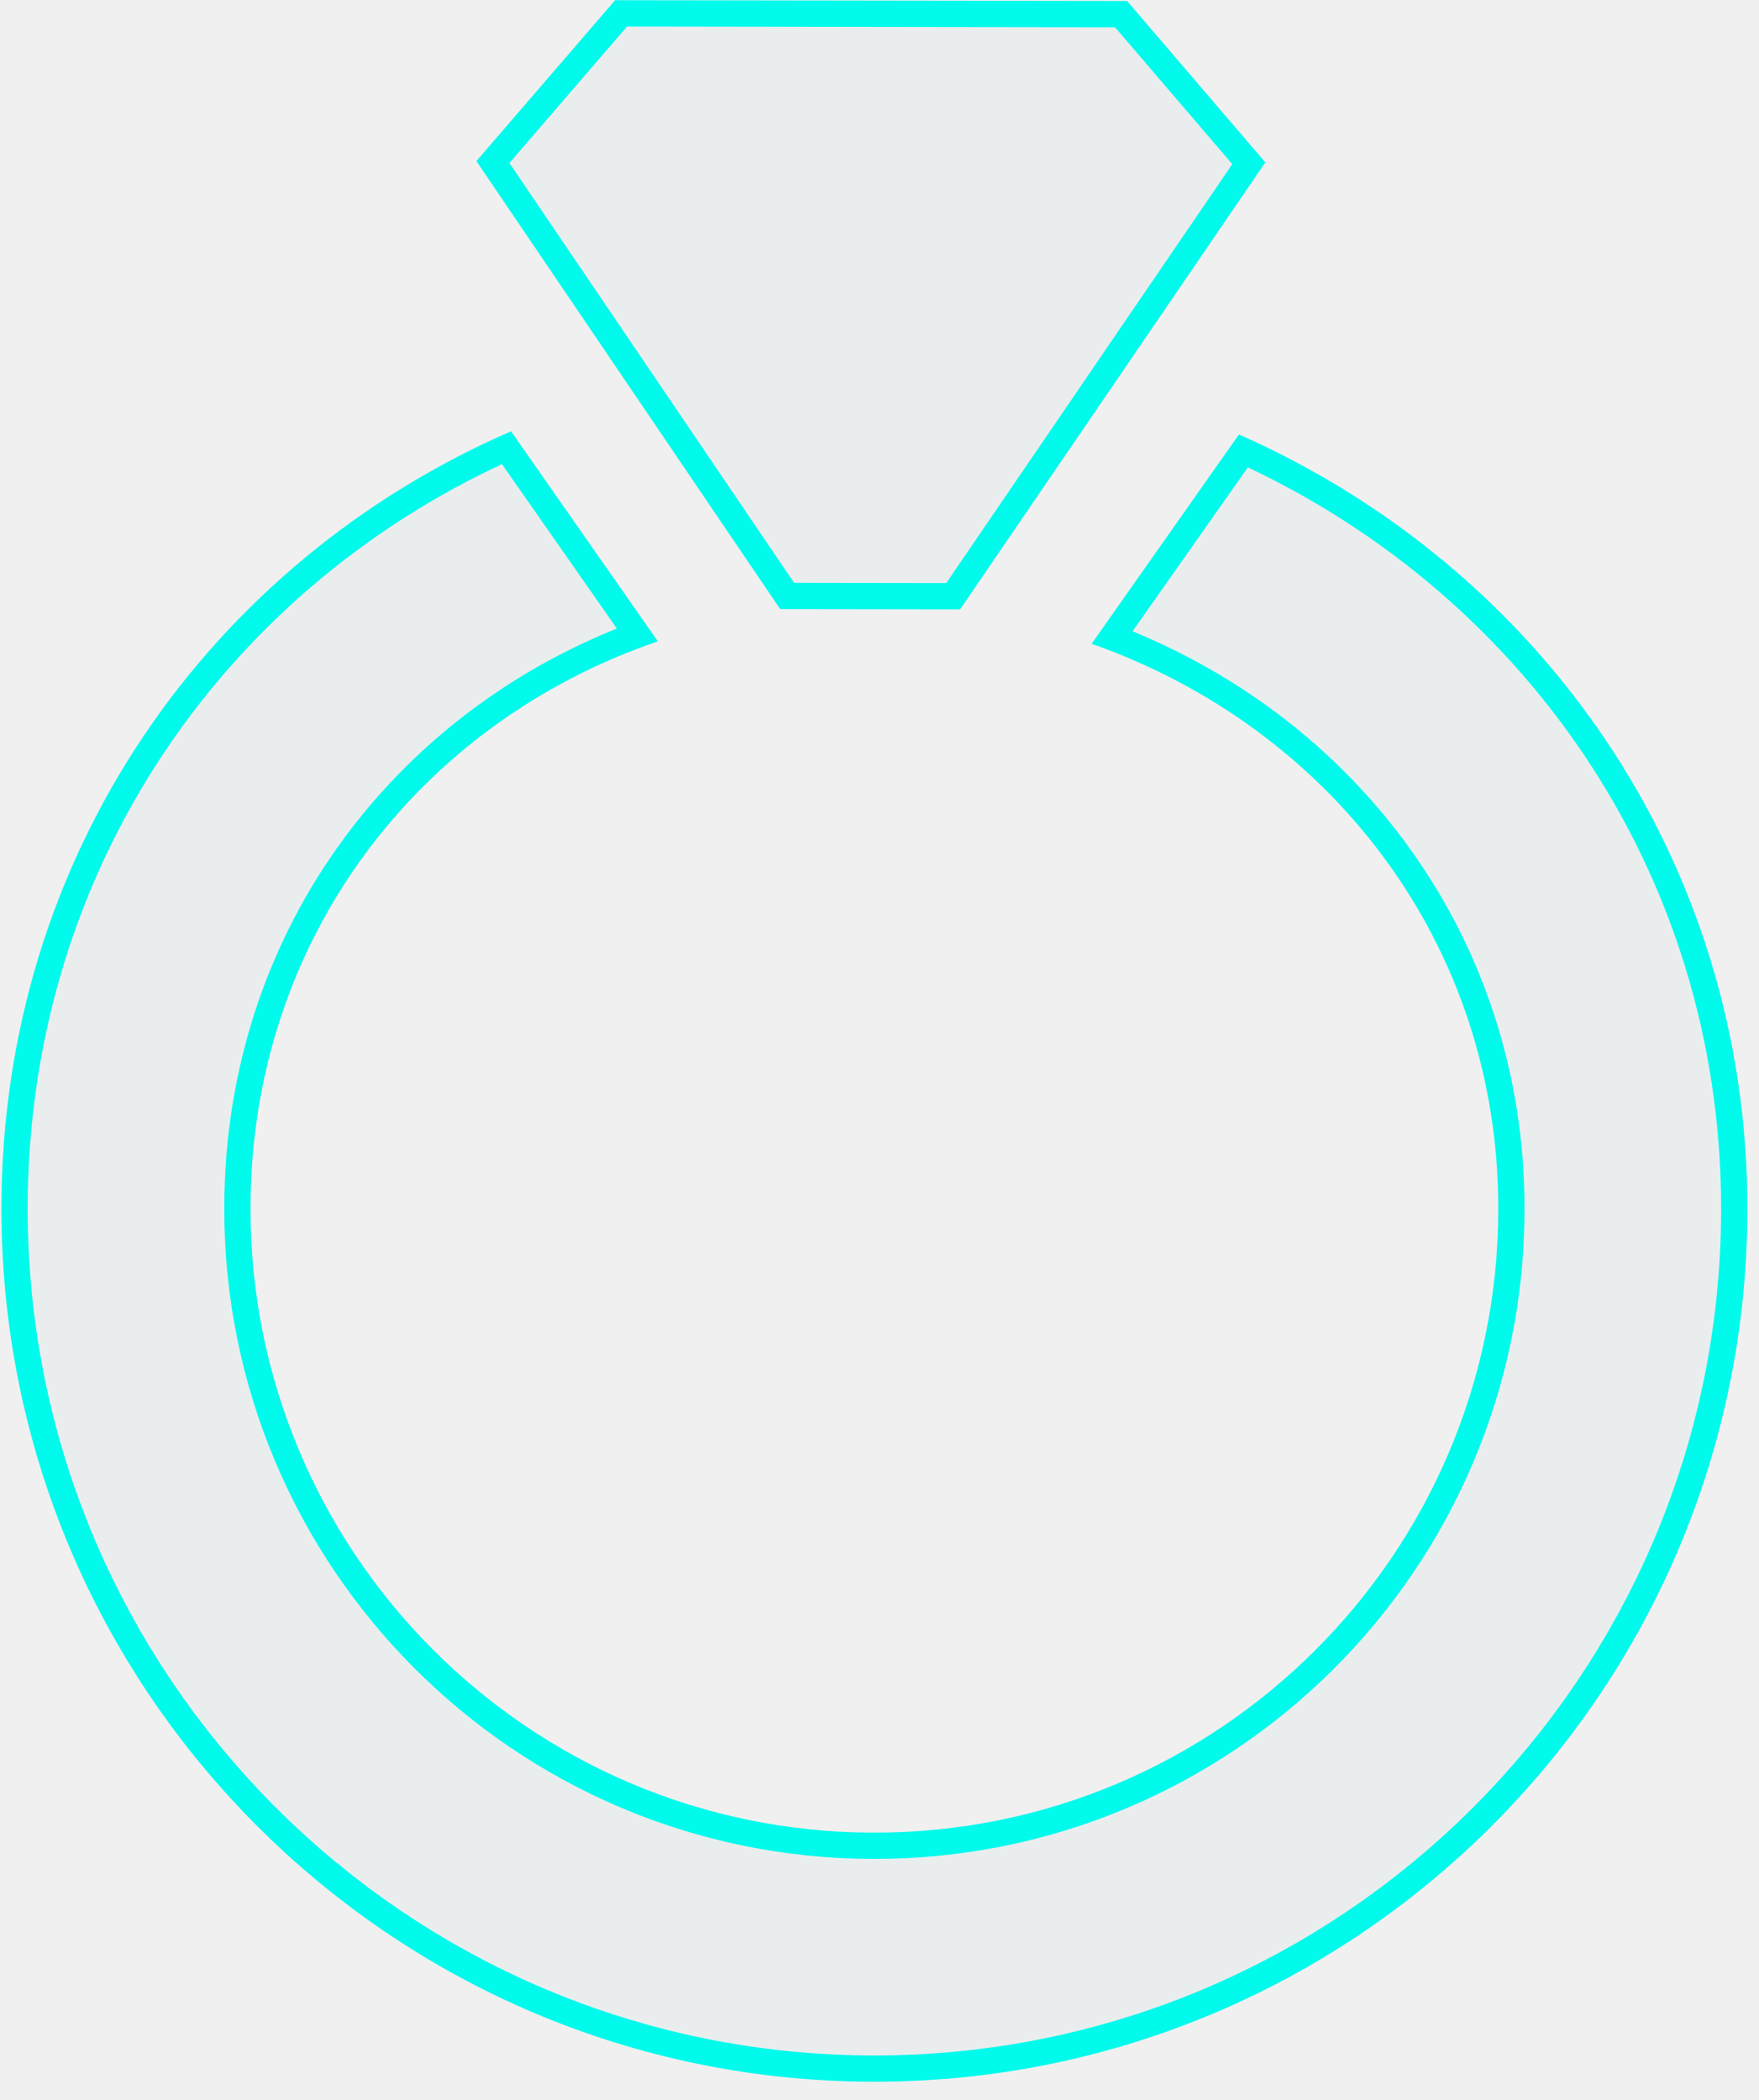
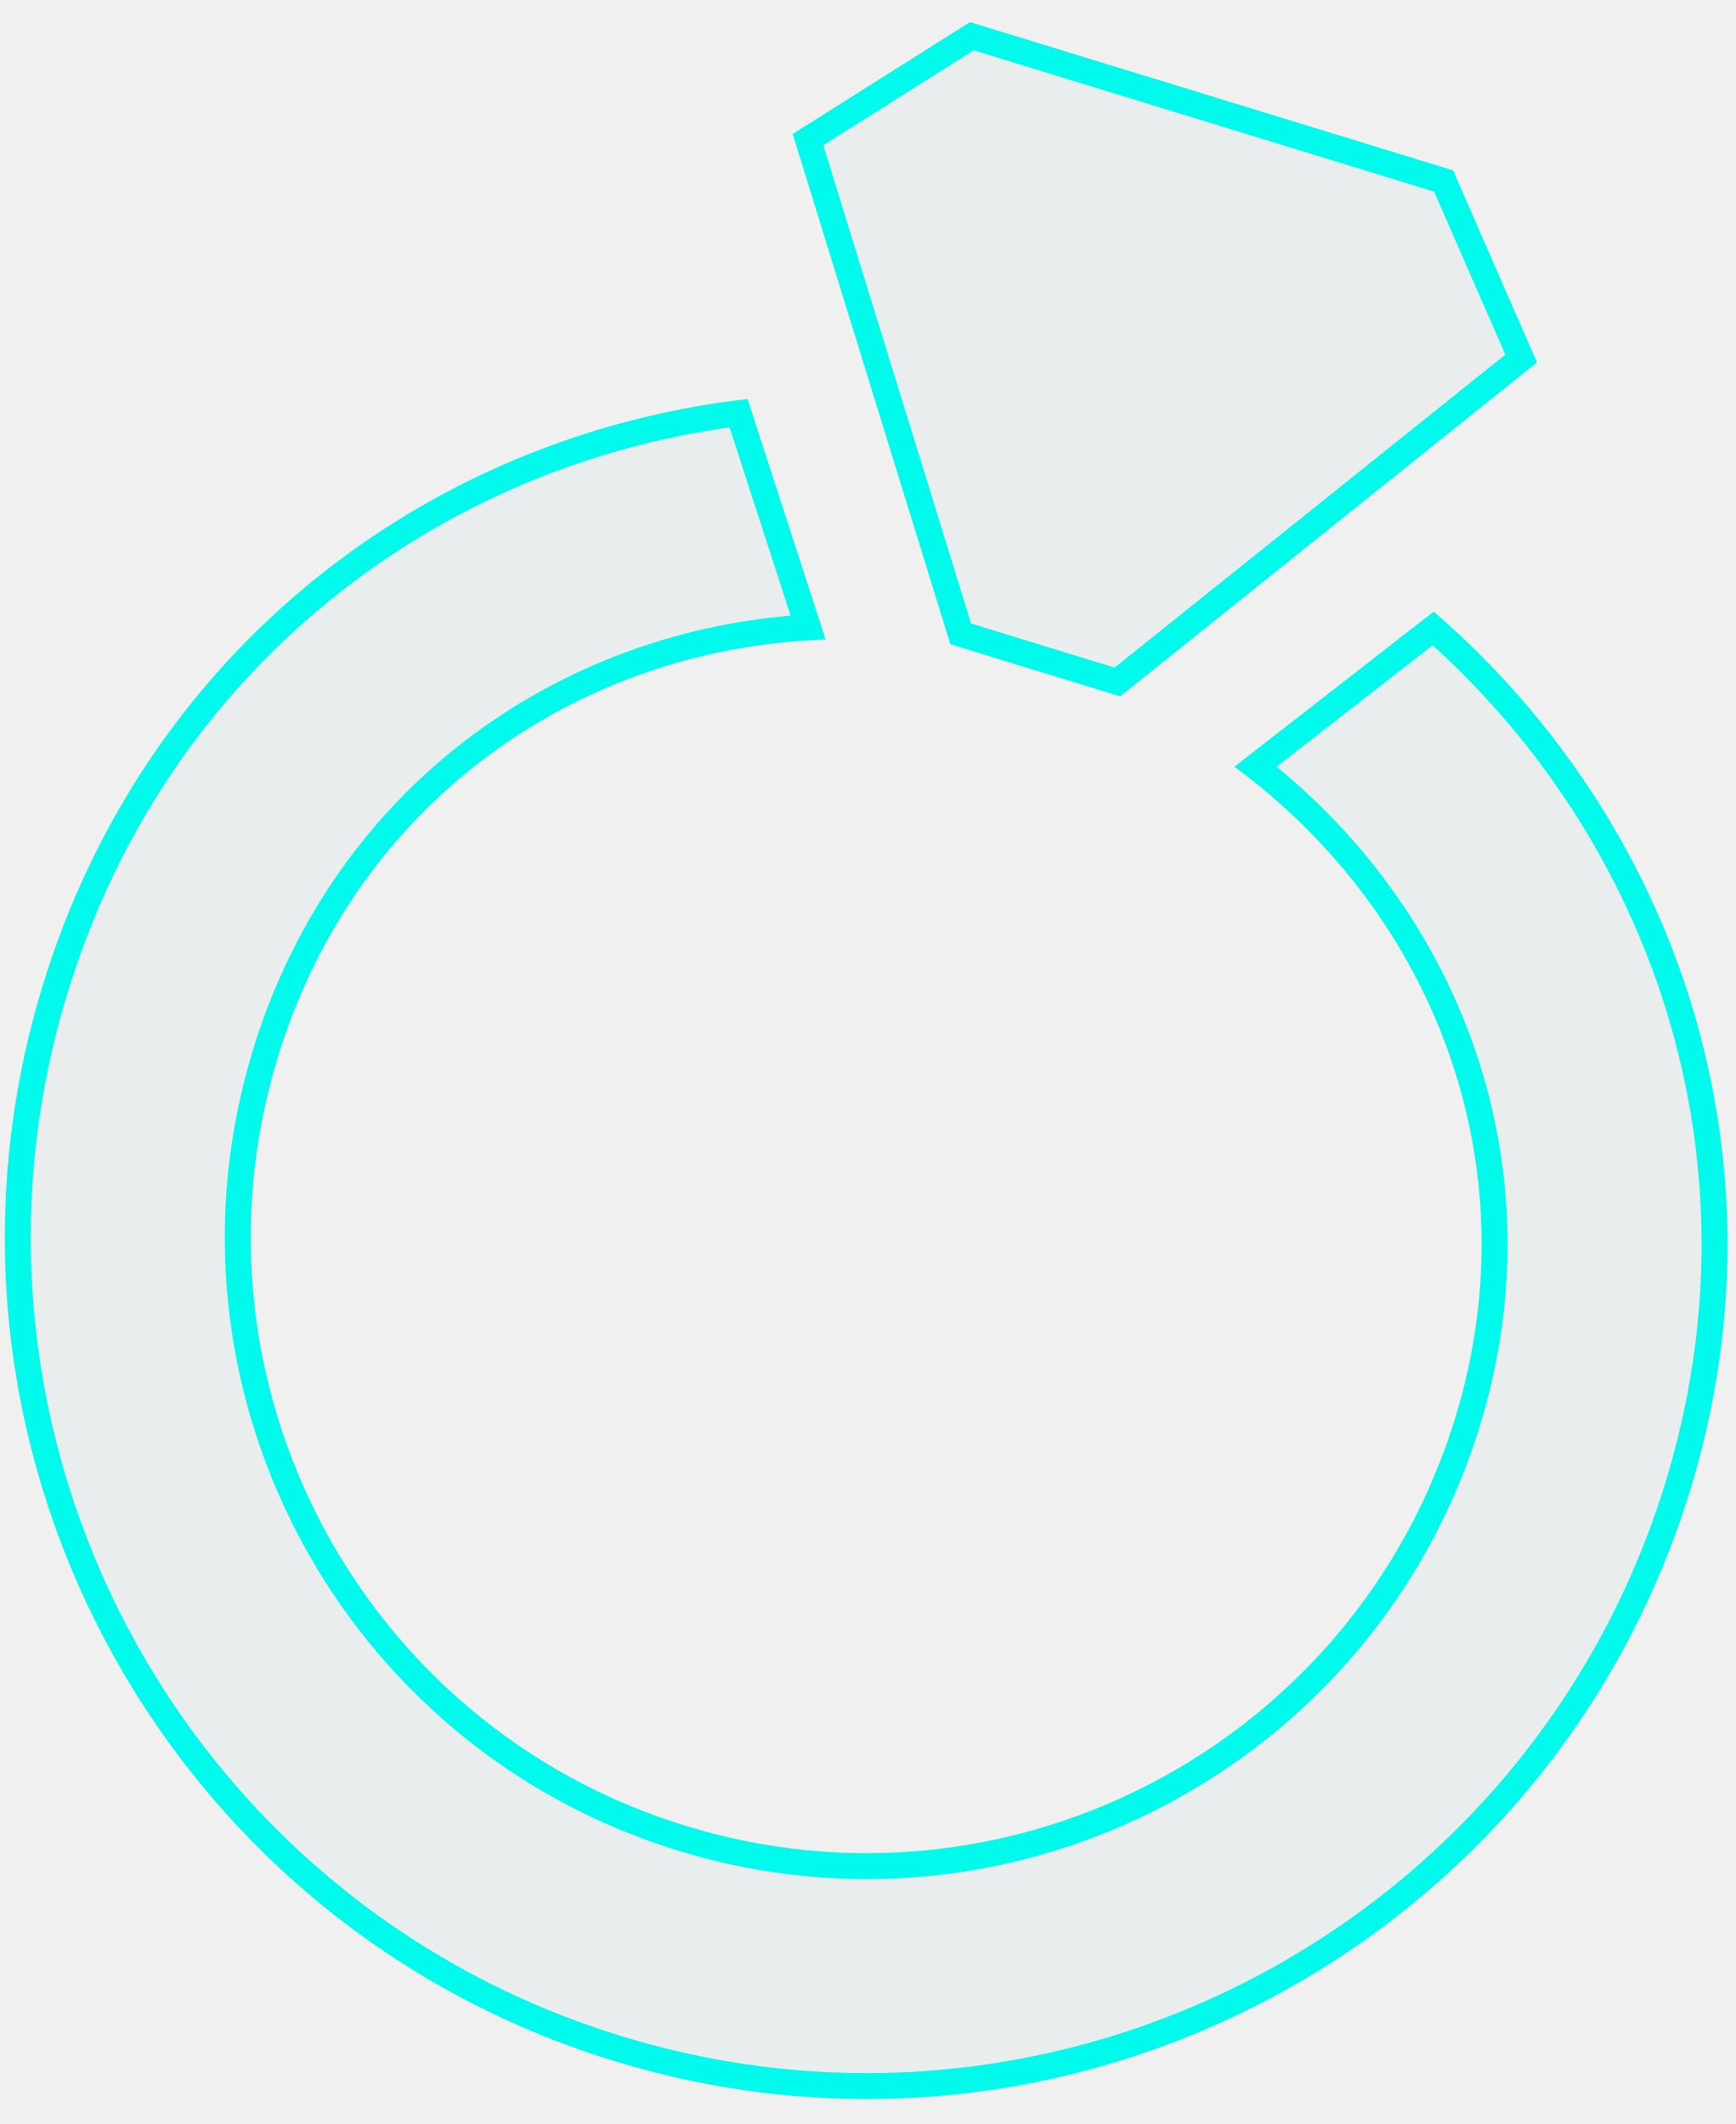
- <svg xmlns="http://www.w3.org/2000/svg" width="67" height="80" viewBox="0 0 67 80" fill="none">
-   <mask id="path-1-inside-1_435_2842" fill="white">
-     <path d="M23.431 0.009L42.939 0.041L48.201 6.186L36.574 23.214L29.72 23.203L18.148 6.137L23.431 0.009Z" />
-     <path d="M19.467 16.431C8.009 21.413 0.077 32.543 0.055 45.994C0.025 64.36 14.889 79.273 33.255 79.304C51.622 79.334 66.535 64.469 66.565 46.103C66.587 32.718 58.626 21.606 47.197 16.551L41.585 24.525C50.62 27.7 57.094 35.902 57.077 46.087C57.056 59.214 46.397 69.837 33.271 69.816C20.145 69.794 9.521 59.136 9.543 46.009C9.559 35.753 15.988 27.528 25.06 24.432L19.467 16.431Z" />
+ <svg xmlns="http://www.w3.org/2000/svg" width="67" height="82" viewBox="0 0 67 82" fill="none">
+   <mask id="path-1-inside-1_422_39231" fill="white">
+     <path d="M37.441 0.854L56.09 6.578L59.329 13.992L43.238 26.885L36.685 24.873L30.599 5.173L37.441 0.854Z" />
+     <path d="M28.856 15.404C16.442 16.824 5.607 25.154 1.66 38.013C-3.73 55.571 6.134 74.173 23.692 79.563C41.249 84.953 59.852 75.089 65.242 57.531C69.17 44.736 64.799 31.783 55.343 23.613L47.648 29.602C55.362 35.275 59.161 45.01 56.172 54.747C52.319 67.295 39.024 74.345 26.476 70.493C13.927 66.641 6.878 53.346 10.73 40.797C13.74 30.992 22.289 25.002 31.869 24.689L28.856 15.404Z" />
  </mask>
-   <path d="M23.431 0.009L42.939 0.041L48.201 6.186L36.574 23.214L29.72 23.203L18.148 6.137L23.431 0.009Z" fill="#BDD5DD" fill-opacity="0.1" />
-   <path d="M19.467 16.431C8.009 21.413 0.077 32.543 0.055 45.994C0.025 64.36 14.889 79.273 33.255 79.304C51.622 79.334 66.535 64.469 66.565 46.103C66.587 32.718 58.626 21.606 47.197 16.551L41.585 24.525C50.62 27.7 57.094 35.902 57.077 46.087C57.056 59.214 46.397 69.837 33.271 69.816C20.145 69.794 9.521 59.136 9.543 46.009C9.559 35.753 15.988 27.528 25.06 24.432L19.467 16.431Z" fill="#BDD5DD" fill-opacity="0.1" />
-   <path d="M42.939 0.041L43.698 -0.61L43.4 -0.959L42.941 -0.959L42.939 0.041ZM23.431 0.009L23.433 -0.991L22.973 -0.992L22.673 -0.644L23.431 0.009ZM18.148 6.137L17.391 5.484L16.891 6.064L17.321 6.698L18.148 6.137ZM29.72 23.203L28.892 23.764L29.189 24.202L29.718 24.203L29.72 23.203ZM36.574 23.214L36.572 24.214L37.101 24.215L37.4 23.778L36.574 23.214ZM48.201 6.186L49.027 6.75L49.459 6.117L48.961 5.536L48.201 6.186ZM0.055 45.994L1.055 45.995L0.055 45.994ZM19.467 16.431L20.287 15.858C20.015 15.468 19.505 15.324 19.069 15.514L19.467 16.431ZM66.565 46.103L67.565 46.105L66.565 46.103ZM47.197 16.551L47.602 15.636C47.166 15.443 46.654 15.585 46.38 15.975L47.197 16.551ZM41.585 24.525L40.767 23.95C40.587 24.206 40.537 24.532 40.632 24.83C40.728 25.128 40.958 25.365 41.253 25.469L41.585 24.525ZM57.077 46.087L58.077 46.089L57.077 46.087ZM33.271 69.816L33.273 68.816L33.271 69.816ZM9.543 46.009L10.543 46.011L9.543 46.009ZM25.06 24.432L25.383 25.379C25.68 25.277 25.913 25.042 26.01 24.743C26.108 24.445 26.059 24.117 25.879 23.86L25.06 24.432ZM42.941 -0.959L23.433 -0.991L23.429 1.009L42.937 1.041L42.941 -0.959ZM22.673 -0.644L17.391 5.484L18.906 6.79L24.188 0.661L22.673 -0.644ZM17.321 6.698L28.892 23.764L30.547 22.641L18.976 5.576L17.321 6.698ZM29.718 24.203L36.572 24.214L36.576 22.214L29.721 22.203L29.718 24.203ZM37.4 23.778L49.027 6.75L47.375 5.622L35.748 22.65L37.4 23.778ZM48.961 5.536L43.698 -0.61L42.179 0.691L47.442 6.836L48.961 5.536ZM1.055 45.995C1.076 32.959 8.756 22.178 19.866 17.348L19.069 15.514C7.261 20.648 -0.923 32.127 -0.945 45.992L1.055 45.995ZM33.257 78.304C15.443 78.274 1.026 63.809 1.055 45.995L-0.945 45.992C-0.976 64.911 14.335 80.273 33.254 80.304L33.257 78.304ZM65.565 46.101C65.536 63.915 51.071 78.333 33.257 78.304L33.254 80.304C52.172 80.335 67.534 65.023 67.565 46.105L65.565 46.101ZM46.793 17.465C57.882 22.37 65.586 33.137 65.565 46.101L67.565 46.105C67.588 32.299 59.371 20.841 47.602 15.636L46.793 17.465ZM46.38 15.975L40.767 23.95L42.403 25.101L48.015 17.126L46.38 15.975ZM58.077 46.089C58.095 35.446 51.321 26.886 41.916 23.582L41.253 25.469C49.919 28.513 56.093 36.358 56.077 46.086L58.077 46.089ZM33.269 70.816C46.948 70.838 58.055 59.768 58.077 46.089L56.077 46.086C56.057 58.66 45.847 68.836 33.273 68.816L33.269 70.816ZM8.543 46.008C8.52 59.686 19.591 70.793 33.269 70.816L33.273 68.816C20.698 68.795 10.522 58.585 10.543 46.011L8.543 46.008ZM24.737 23.486C15.28 26.713 8.56 35.303 8.543 46.008L10.543 46.011C10.559 36.203 16.695 28.343 25.383 25.379L24.737 23.486ZM25.879 23.86L20.287 15.858L18.648 17.004L24.24 25.005L25.879 23.86Z" fill="#00FAEB" mask="url(#path-1-inside-1_435_2842)" />
+   <path d="M37.441 0.854L56.09 6.578L59.329 13.992L43.238 26.885L36.685 24.873L30.599 5.173L37.441 0.854Z" fill="#BDD5DD" fill-opacity="0.1" />
+   <path d="M28.856 15.404C16.442 16.824 5.607 25.154 1.66 38.013C-3.73 55.571 6.134 74.173 23.692 79.563C41.249 84.953 59.852 75.089 65.242 57.531C69.17 44.736 64.799 31.783 55.343 23.613L47.648 29.602C55.362 35.275 59.161 45.01 56.172 54.747C52.319 67.295 39.024 74.345 26.476 70.493C13.927 66.641 6.878 53.346 10.73 40.797C13.74 30.992 22.289 25.002 31.869 24.689L28.856 15.404Z" fill="#BDD5DD" fill-opacity="0.1" />
+   <path d="M56.09 6.578L57.006 6.178L56.822 5.757L56.383 5.622L56.09 6.578ZM37.441 0.854L37.734 -0.102L37.295 -0.237L36.907 0.008L37.441 0.854ZM30.599 5.173L30.065 4.327L29.418 4.736L29.644 5.468L30.599 5.173ZM36.685 24.873L35.73 25.168L35.886 25.674L36.392 25.829L36.685 24.873ZM43.238 26.885L42.944 27.84L43.45 27.996L43.863 27.665L43.238 26.885ZM59.329 13.992L59.954 14.773L60.552 14.294L60.245 13.592L59.329 13.992ZM1.66 38.013L0.704 37.719L1.66 38.013ZM28.856 15.404L29.807 15.095C29.66 14.643 29.215 14.356 28.742 14.41L28.856 15.404ZM65.242 57.531L66.198 57.825L65.242 57.531ZM55.343 23.613L55.997 22.856C55.636 22.544 55.106 22.53 54.729 22.823L55.343 23.613ZM47.648 29.602L47.033 28.812C46.786 29.005 46.643 29.302 46.648 29.615C46.652 29.928 46.803 30.222 47.055 30.407L47.648 29.602ZM56.172 54.747L57.128 55.04L56.172 54.747ZM26.476 70.493L26.769 69.537L26.476 70.493ZM10.73 40.797L9.774 40.504L10.73 40.797ZM31.869 24.689L31.902 25.689C32.216 25.678 32.507 25.521 32.688 25.264C32.868 25.007 32.917 24.68 32.821 24.381L31.869 24.689ZM56.383 5.622L37.734 -0.102L37.147 1.809L55.796 7.534L56.383 5.622ZM36.907 0.008L30.065 4.327L31.133 6.018L37.974 1.699L36.907 0.008ZM29.644 5.468L35.73 25.168L37.641 24.578L31.555 4.878L29.644 5.468ZM36.392 25.829L42.944 27.84L43.531 25.929L36.979 23.917L36.392 25.829ZM43.863 27.665L59.954 14.773L58.704 13.212L42.612 26.104L43.863 27.665ZM60.245 13.592L57.006 6.178L55.173 6.979L58.413 14.393L60.245 13.592ZM2.616 38.306C6.441 25.843 16.934 17.774 28.97 16.397L28.742 14.41C15.95 15.874 4.772 24.465 0.704 37.719L2.616 38.306ZM23.985 78.607C6.955 73.379 -2.612 55.336 2.616 38.306L0.704 37.719C-4.848 55.805 5.312 74.967 23.398 80.519L23.985 78.607ZM64.286 57.238C59.058 74.267 41.015 83.835 23.985 78.607L23.398 80.519C41.484 86.071 60.646 75.91 66.198 57.825L64.286 57.238ZM54.69 24.369C63.864 32.297 68.09 44.844 64.286 57.238L66.198 57.825C70.249 44.627 65.734 31.27 55.997 22.856L54.69 24.369ZM54.729 22.823L47.033 28.812L48.262 30.391L55.958 24.402L54.729 22.823ZM57.128 55.04C60.251 44.866 56.27 34.701 48.24 28.796L47.055 30.407C54.454 35.848 58.07 45.154 55.216 54.453L57.128 55.04ZM26.182 71.449C39.259 75.463 53.113 68.117 57.128 55.04L55.216 54.453C51.526 66.474 38.79 73.227 26.769 69.537L26.182 71.449ZM9.774 40.504C5.76 53.58 13.106 67.435 26.182 71.449L26.769 69.537C14.749 65.847 7.996 53.111 11.686 41.091L9.774 40.504ZM31.837 23.69C21.85 24.016 12.915 30.27 9.774 40.504L11.686 41.091C14.564 31.714 22.727 25.988 31.902 25.689L31.837 23.69ZM32.821 24.381L29.807 15.095L27.905 15.712L30.918 24.998L32.821 24.381Z" fill="#00FAEB" mask="url(#path-1-inside-1_422_39231)" />
</svg>
